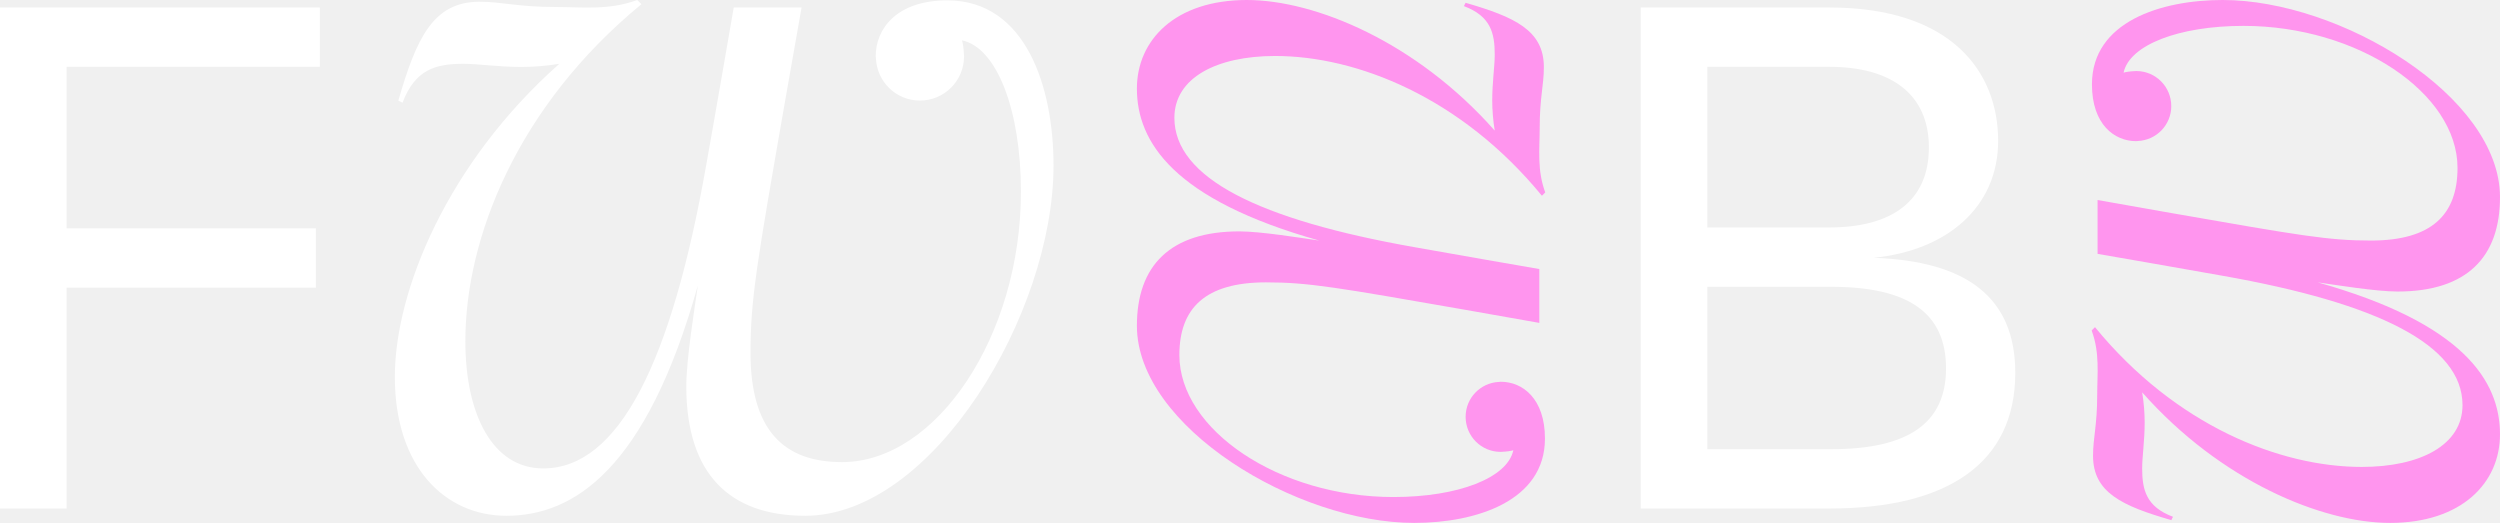
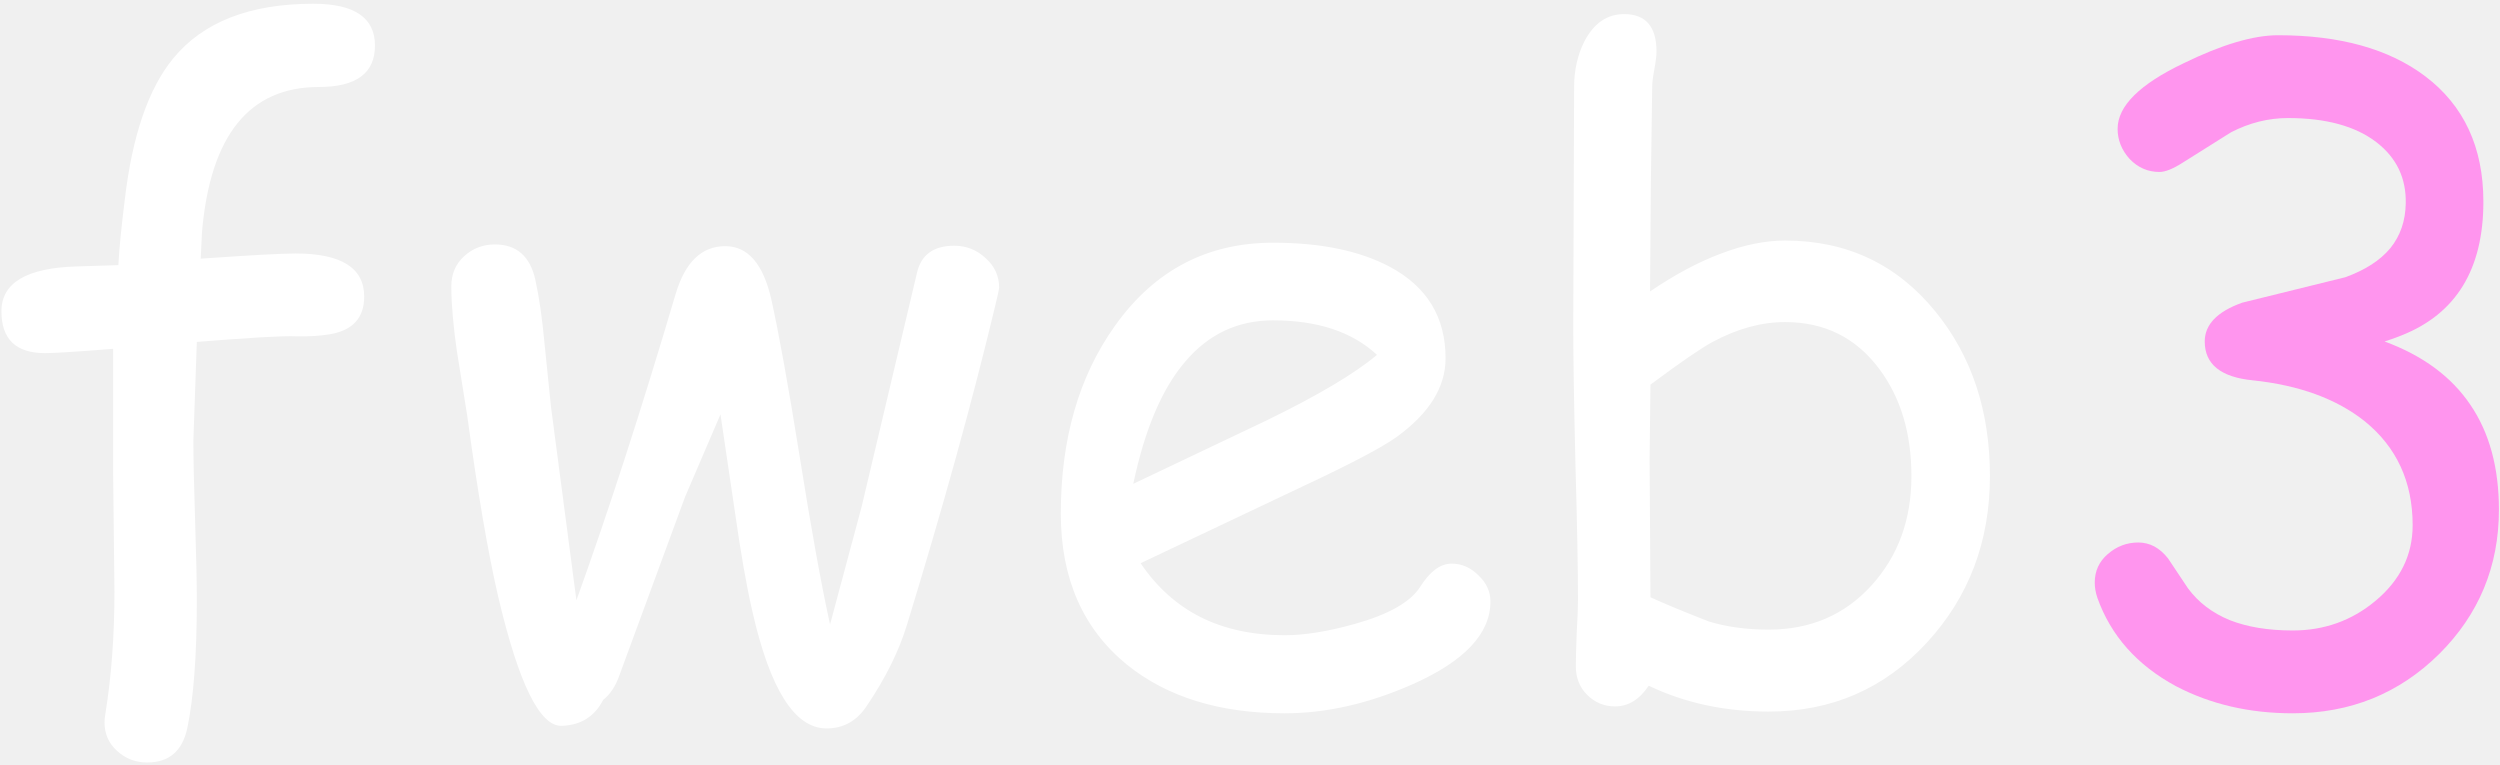
- <svg xmlns="http://www.w3.org/2000/svg" width="851" height="178" viewBox="0 0 851 178" fill="none">
-   <path d="M108.877 2.551H0V173.1H22.673V97.923H107.526V77.728H22.673V22.746H108.872V2.551H108.877Z" fill="white" />
-   <path d="M322.451 0.123C305.261 0.123 298.096 9.789 298.096 19.1C298.096 19.119 298.1 19.138 298.1 19.157C298.1 19.394 298.152 19.622 298.162 19.854C298.508 27.846 305.052 34.232 313.133 34.232C321.399 34.232 328.095 27.567 328.156 19.318C328.156 19.28 328.171 19.242 328.171 19.2C328.171 19.124 328.152 19.057 328.147 18.982C328.066 16.635 327.772 14.644 327.464 13.724C339.282 16.232 347.524 37.356 347.524 65.284C347.524 114.335 318.733 157.304 286.633 157.304C266.574 157.304 255.472 146.206 255.472 120.066C255.472 101.805 257.62 89.631 267.29 34.133C271.586 9.785 272.857 2.546 272.857 2.546H249.763C249.763 2.546 242.578 44.159 240.43 55.973C228.612 123.285 210.663 159.452 184.912 159.452C167.722 159.452 158.408 141.191 158.408 116.127C158.408 81.037 176.082 36.157 218.345 1.427L216.908 0C207.239 3.579 198.286 2.385 189.328 2.385C176.073 2.385 171.06 0.593 163.179 0.593C147.421 0.593 141.687 13.127 135.598 34.251L137.03 34.967C141.327 23.509 148.492 21.717 157.806 21.717C162.818 21.717 169.624 22.793 177.505 22.793C181.446 22.793 186.103 22.433 190.399 21.717C152.433 55.376 134.403 98.942 134.403 128.306C134.403 159.096 151.594 175.57 172.369 175.57C195.293 175.57 220.005 159.817 237.556 97.155C236.48 104.674 233.615 122.219 233.615 131.529C233.615 161.248 248.302 175.57 274.09 175.57C317.429 175.57 358.62 106.821 358.62 56.338C358.625 29.842 349.311 0.123 322.451 0.123Z" fill="white" />
-   <path d="M712.098 28.713C712.098 42.361 719.75 48.049 727.122 48.049C727.137 48.049 727.152 48.045 727.167 48.045C727.354 48.045 727.535 48.004 727.718 47.996C734.046 47.722 739.102 42.526 739.102 36.111C739.102 29.549 733.825 24.233 727.294 24.184C727.264 24.184 727.234 24.173 727.2 24.173C727.14 24.173 727.088 24.188 727.028 24.192C725.17 24.256 723.594 24.489 722.866 24.734C724.851 15.352 741.575 8.809 763.685 8.809C802.52 8.809 836.539 31.665 836.539 57.148C836.539 73.073 827.753 81.886 807.057 81.886C792.6 81.886 782.962 80.181 739.023 72.505C719.747 69.094 714.015 68.085 714.015 68.085V86.419C714.015 86.419 746.961 92.123 756.314 93.828C809.606 103.21 838.239 117.459 838.239 137.902C838.239 151.549 823.782 158.943 803.939 158.943C776.157 158.943 740.626 144.912 713.13 111.361L712 112.501C714.834 120.178 713.888 127.285 713.888 134.397C713.888 144.919 712.469 148.899 712.469 155.156C712.469 167.666 722.393 172.217 739.117 177.051L739.684 175.914C730.612 172.503 729.193 166.815 729.193 159.421C729.193 155.442 730.045 150.039 730.045 143.782C730.045 140.654 729.76 136.957 729.193 133.546C755.841 163.686 790.333 178 813.581 178C837.958 178 851 164.353 851 147.859C851 129.661 838.528 110.043 788.918 96.109C794.871 96.964 808.761 99.238 816.133 99.238C839.661 99.238 851 87.579 851 67.106C851 32.7 796.571 5.68591e-06 756.603 5.68591e-06C735.626 -0.004 712.098 7.39 712.098 28.713Z" fill="#FF95EE" />
-   <path d="M525.902 149.286C525.902 135.639 518.25 129.951 510.878 129.951C510.863 129.951 510.848 129.955 510.833 129.955C510.646 129.955 510.465 129.996 510.282 130.004C503.954 130.278 498.898 135.474 498.898 141.889C498.898 148.451 504.175 153.767 510.706 153.816C510.736 153.816 510.766 153.827 510.8 153.827C510.86 153.827 510.912 153.812 510.972 153.808C512.83 153.744 514.406 153.511 515.134 153.266C513.149 162.648 496.425 169.191 474.315 169.191C435.48 169.191 401.461 146.335 401.461 120.851C401.461 104.927 410.247 96.114 430.943 96.114C445.4 96.114 455.038 97.819 498.977 105.495C518.253 108.906 523.985 109.915 523.985 109.915V91.581C523.985 91.581 491.039 85.877 481.686 84.172C428.394 74.79 399.761 60.541 399.761 40.098C399.761 26.451 414.218 19.057 434.061 19.057C461.843 19.057 497.374 33.088 524.87 66.639L526 65.499C523.166 57.822 524.112 50.715 524.112 43.603C524.112 33.081 525.531 29.102 525.531 22.844C525.531 10.334 515.607 5.783 498.883 0.949L498.316 2.086C507.388 5.497 508.807 11.185 508.807 18.579C508.807 22.558 507.955 27.961 507.955 34.218C507.955 37.346 508.24 41.043 508.807 44.454C482.159 14.314 447.667 0 424.419 0C400.042 0 387 13.647 387 30.14C387 48.339 399.472 67.957 449.082 81.891C443.129 81.036 429.239 78.762 421.867 78.762C398.339 78.762 387 90.421 387 110.894C387 145.3 441.429 178 481.397 178C502.374 178.004 525.902 170.61 525.902 149.286Z" fill="#FF95EE" />
-   <path d="M637.738 87.75C662.88 85.28 680.169 70.394 680.169 47.957C680.169 24.396 664.229 2.551 622.696 2.551H558.495V173.1H622.696C662.88 173.1 686 157.689 686 126.945C686 101.142 669.39 88.873 637.738 87.75ZM656.594 50.199C656.594 68.375 644.021 77.425 622.696 77.425H581.168V22.746H622.696C644.021 22.746 656.594 32.246 656.594 50.199ZM581.168 152.905V97.625H623.37C649.637 97.625 662.43 106.528 662.43 125.376C662.43 144.002 649.637 152.905 623.37 152.905H581.168Z" fill="white" />
+ <svg xmlns="http://www.w3.org/2000/svg" width="566" height="173" viewBox="0 0 566 173" fill="none">
+   <path d="M72.199 19.695C56.444 19.695 47.622 30.633 45.734 52.508L45.441 58.562C56.509 57.781 63.671 57.391 66.926 57.391C77.277 57.391 82.453 60.646 82.453 67.156C82.453 71.909 79.914 74.741 74.836 75.652C72.622 76.043 70.018 76.206 67.023 76.141C64.094 76.01 56.607 76.434 44.562 77.41L43.781 99.676C43.781 103.712 43.911 109.767 44.172 117.84C44.432 125.913 44.562 131.935 44.562 135.906C44.562 148.276 43.846 157.911 42.414 164.812C41.307 170.021 38.28 172.625 33.332 172.625C30.663 172.625 28.384 171.746 26.496 169.988C24.608 168.296 23.664 166.147 23.664 163.543C23.664 163.022 23.729 162.371 23.859 161.59C25.227 153.126 25.91 143.914 25.91 133.953L25.617 107.293V78.973C17.479 79.624 12.336 79.949 10.188 79.949C3.612 79.949 0.324 76.792 0.324 70.477C0.324 64.031 6.021 60.646 17.414 60.32L26.789 60.027C26.984 56.382 27.473 51.434 28.254 45.184C29.947 30.73 33.592 20.086 39.191 13.25C45.962 4.982 56.542 0.848 70.93 0.848C80.24 0.848 84.894 4.005 84.894 10.32C84.894 16.57 80.663 19.695 72.199 19.695ZM225.227 69.598C220.148 90.822 213.508 114.812 205.305 141.57C203.482 147.495 200.454 153.582 196.223 159.832C193.944 163.283 190.852 164.975 186.945 164.91C179.849 164.78 174.315 155.958 170.344 138.445C169.042 132.846 167.707 125.229 166.34 115.594L163.117 93.816L155.109 112.469L140.266 152.801C139.419 155.275 138.182 157.163 136.555 158.465C134.602 162.241 131.477 164.194 127.18 164.324C122.232 164.52 117.447 154.819 112.824 135.223C110.48 125.132 108.137 111.46 105.793 94.207L103.449 79.559C102.603 73.699 102.18 68.784 102.18 64.812C102.18 62.078 103.124 59.832 105.012 58.074C106.965 56.251 109.309 55.34 112.043 55.34C116.991 55.34 120.051 58.042 121.223 63.445C122.069 67.287 122.753 72.039 123.273 77.703L124.738 92.059L130.5 135.906C137.727 115.854 145.214 92.742 152.961 66.57C155.109 59.344 158.853 55.73 164.191 55.73C169.335 55.73 172.818 59.767 174.641 67.84C176.333 75.457 178.449 87.176 180.988 102.996C183.592 119.402 185.904 132.195 187.922 141.375L195.051 114.812L207.648 61.59C208.625 57.618 211.424 55.633 216.047 55.633C218.781 55.633 221.158 56.577 223.176 58.465C225.194 60.288 226.203 62.501 226.203 65.106C226.203 65.431 225.878 66.928 225.227 69.598ZM290.852 161.492C276.138 161.492 264.224 157.814 255.109 150.457C245.148 142.319 240.168 130.926 240.168 116.277C240.168 99.35 244.27 85.158 252.473 73.699C261.392 61.199 273.306 54.949 288.215 54.949C299.022 54.949 307.844 56.772 314.68 60.418C323.078 64.91 327.277 71.811 327.277 81.121C327.277 87.632 323.599 93.556 316.242 98.894C312.987 101.238 306.086 104.884 295.539 109.832L258.234 127.508C261.88 132.911 266.405 136.98 271.809 139.715C277.277 142.449 283.625 143.816 290.852 143.816C295.344 143.816 300.617 142.97 306.672 141.277C314.354 139.129 319.302 136.329 321.516 132.879C323.729 129.363 326.105 127.605 328.645 127.605C330.923 127.605 332.941 128.484 334.699 130.242C336.522 131.935 337.434 133.921 337.434 136.199C337.434 143.426 331.607 149.643 319.953 154.852C309.992 159.279 300.292 161.492 290.852 161.492ZM288.215 72.527C280.272 72.527 273.664 75.62 268.391 81.805C263.117 87.924 259.178 97.169 256.574 109.539L286.555 95.281C298.339 89.552 306.737 84.572 311.75 80.34C306.151 75.132 298.306 72.527 288.215 72.527ZM400.422 161.102C390.461 161.102 381.411 159.148 373.273 155.242C371.19 158.367 368.651 159.93 365.656 159.93C363.182 159.93 361.066 159.051 359.309 157.293C357.616 155.6 356.77 153.452 356.77 150.848C356.77 149.155 356.835 146.648 356.965 143.328C357.16 140.008 357.258 137.501 357.258 135.809C357.258 128.908 357.062 118.589 356.672 104.852C356.346 91.049 356.184 80.698 356.184 73.797C356.184 69.044 356.216 60.06 356.281 46.844C356.346 33.562 356.379 24.513 356.379 19.695C356.379 15.789 357.193 12.273 358.82 9.148C360.969 5.177 363.931 3.191 367.707 3.191C372.59 3.191 375.031 6.023 375.031 11.688C375.031 12.599 374.868 13.934 374.543 15.691C374.217 17.449 374.055 18.784 374.055 19.695L373.762 41.082L373.566 65.984C379.23 62.143 384.602 59.279 389.68 57.391C394.823 55.438 399.641 54.461 404.133 54.461C418.13 54.461 429.491 59.832 438.215 70.574C446.418 80.665 450.52 93.068 450.52 107.781C450.52 122.625 445.734 135.223 436.164 145.574C426.594 155.926 414.68 161.102 400.422 161.102ZM404.133 72.918C398.794 72.918 393.326 74.415 387.727 77.41C384.992 78.908 380.305 82.13 373.664 87.078L373.469 103.973L373.566 119.207L373.664 135.223C376.789 136.655 381.184 138.478 386.848 140.691C390.884 141.928 395.409 142.547 400.422 142.547C409.862 142.547 417.609 139.227 423.664 132.586C429.719 125.945 432.746 117.677 432.746 107.781C432.746 98.081 430.305 89.975 425.422 83.465C420.148 76.434 413.052 72.918 404.133 72.918Z" fill="white" />
+   <path d="M519.074 161.492C509.243 161.492 500.422 159.441 492.609 155.34C483.82 150.587 477.896 143.914 474.836 135.32C474.445 134.148 474.25 133.009 474.25 131.902C474.25 129.298 475.227 127.15 477.18 125.457C479.198 123.699 481.509 122.82 484.113 122.82C486.717 122.82 488.964 124.025 490.852 126.434L495.344 133.172C497.688 136.362 500.845 138.771 504.816 140.398C508.788 141.961 513.54 142.742 519.074 142.742C526.171 142.742 532.388 140.529 537.727 136.102C543.391 131.414 546.223 125.685 546.223 118.914C546.223 109.083 542.609 101.238 535.383 95.379C529.003 90.301 520.539 87.208 509.992 86.102C502.766 85.385 499.152 82.456 499.152 77.312C499.152 73.471 501.984 70.542 507.648 68.523L530.988 62.762C535.48 61.134 538.866 58.953 541.145 56.219C543.423 53.419 544.595 50.034 544.66 46.062C544.79 40.333 542.577 35.711 538.02 32.195C533.267 28.549 526.594 26.727 518 26.727C513.573 26.727 509.276 27.801 505.109 29.949L494.074 36.883C491.926 38.25 490.201 38.934 488.898 38.934C486.294 38.934 484.048 37.957 482.16 36.004C480.337 33.986 479.426 31.707 479.426 29.168C479.426 24.025 484.406 19.077 494.367 14.324C503.026 10.092 510.155 7.977 515.754 7.977C529.751 7.977 540.852 11.069 549.055 17.254C557.844 23.895 562.238 33.367 562.238 45.672C562.238 60.971 556.053 71.062 543.684 75.945C542.577 76.401 541.307 76.857 539.875 77.312C548.534 80.503 555.012 85.288 559.309 91.668C563.605 97.983 565.754 105.893 565.754 115.398C565.754 128.224 561.229 139.129 552.18 148.113C543.13 157.033 532.095 161.492 519.074 161.492Z" fill="#FF95EE" />
</svg>
